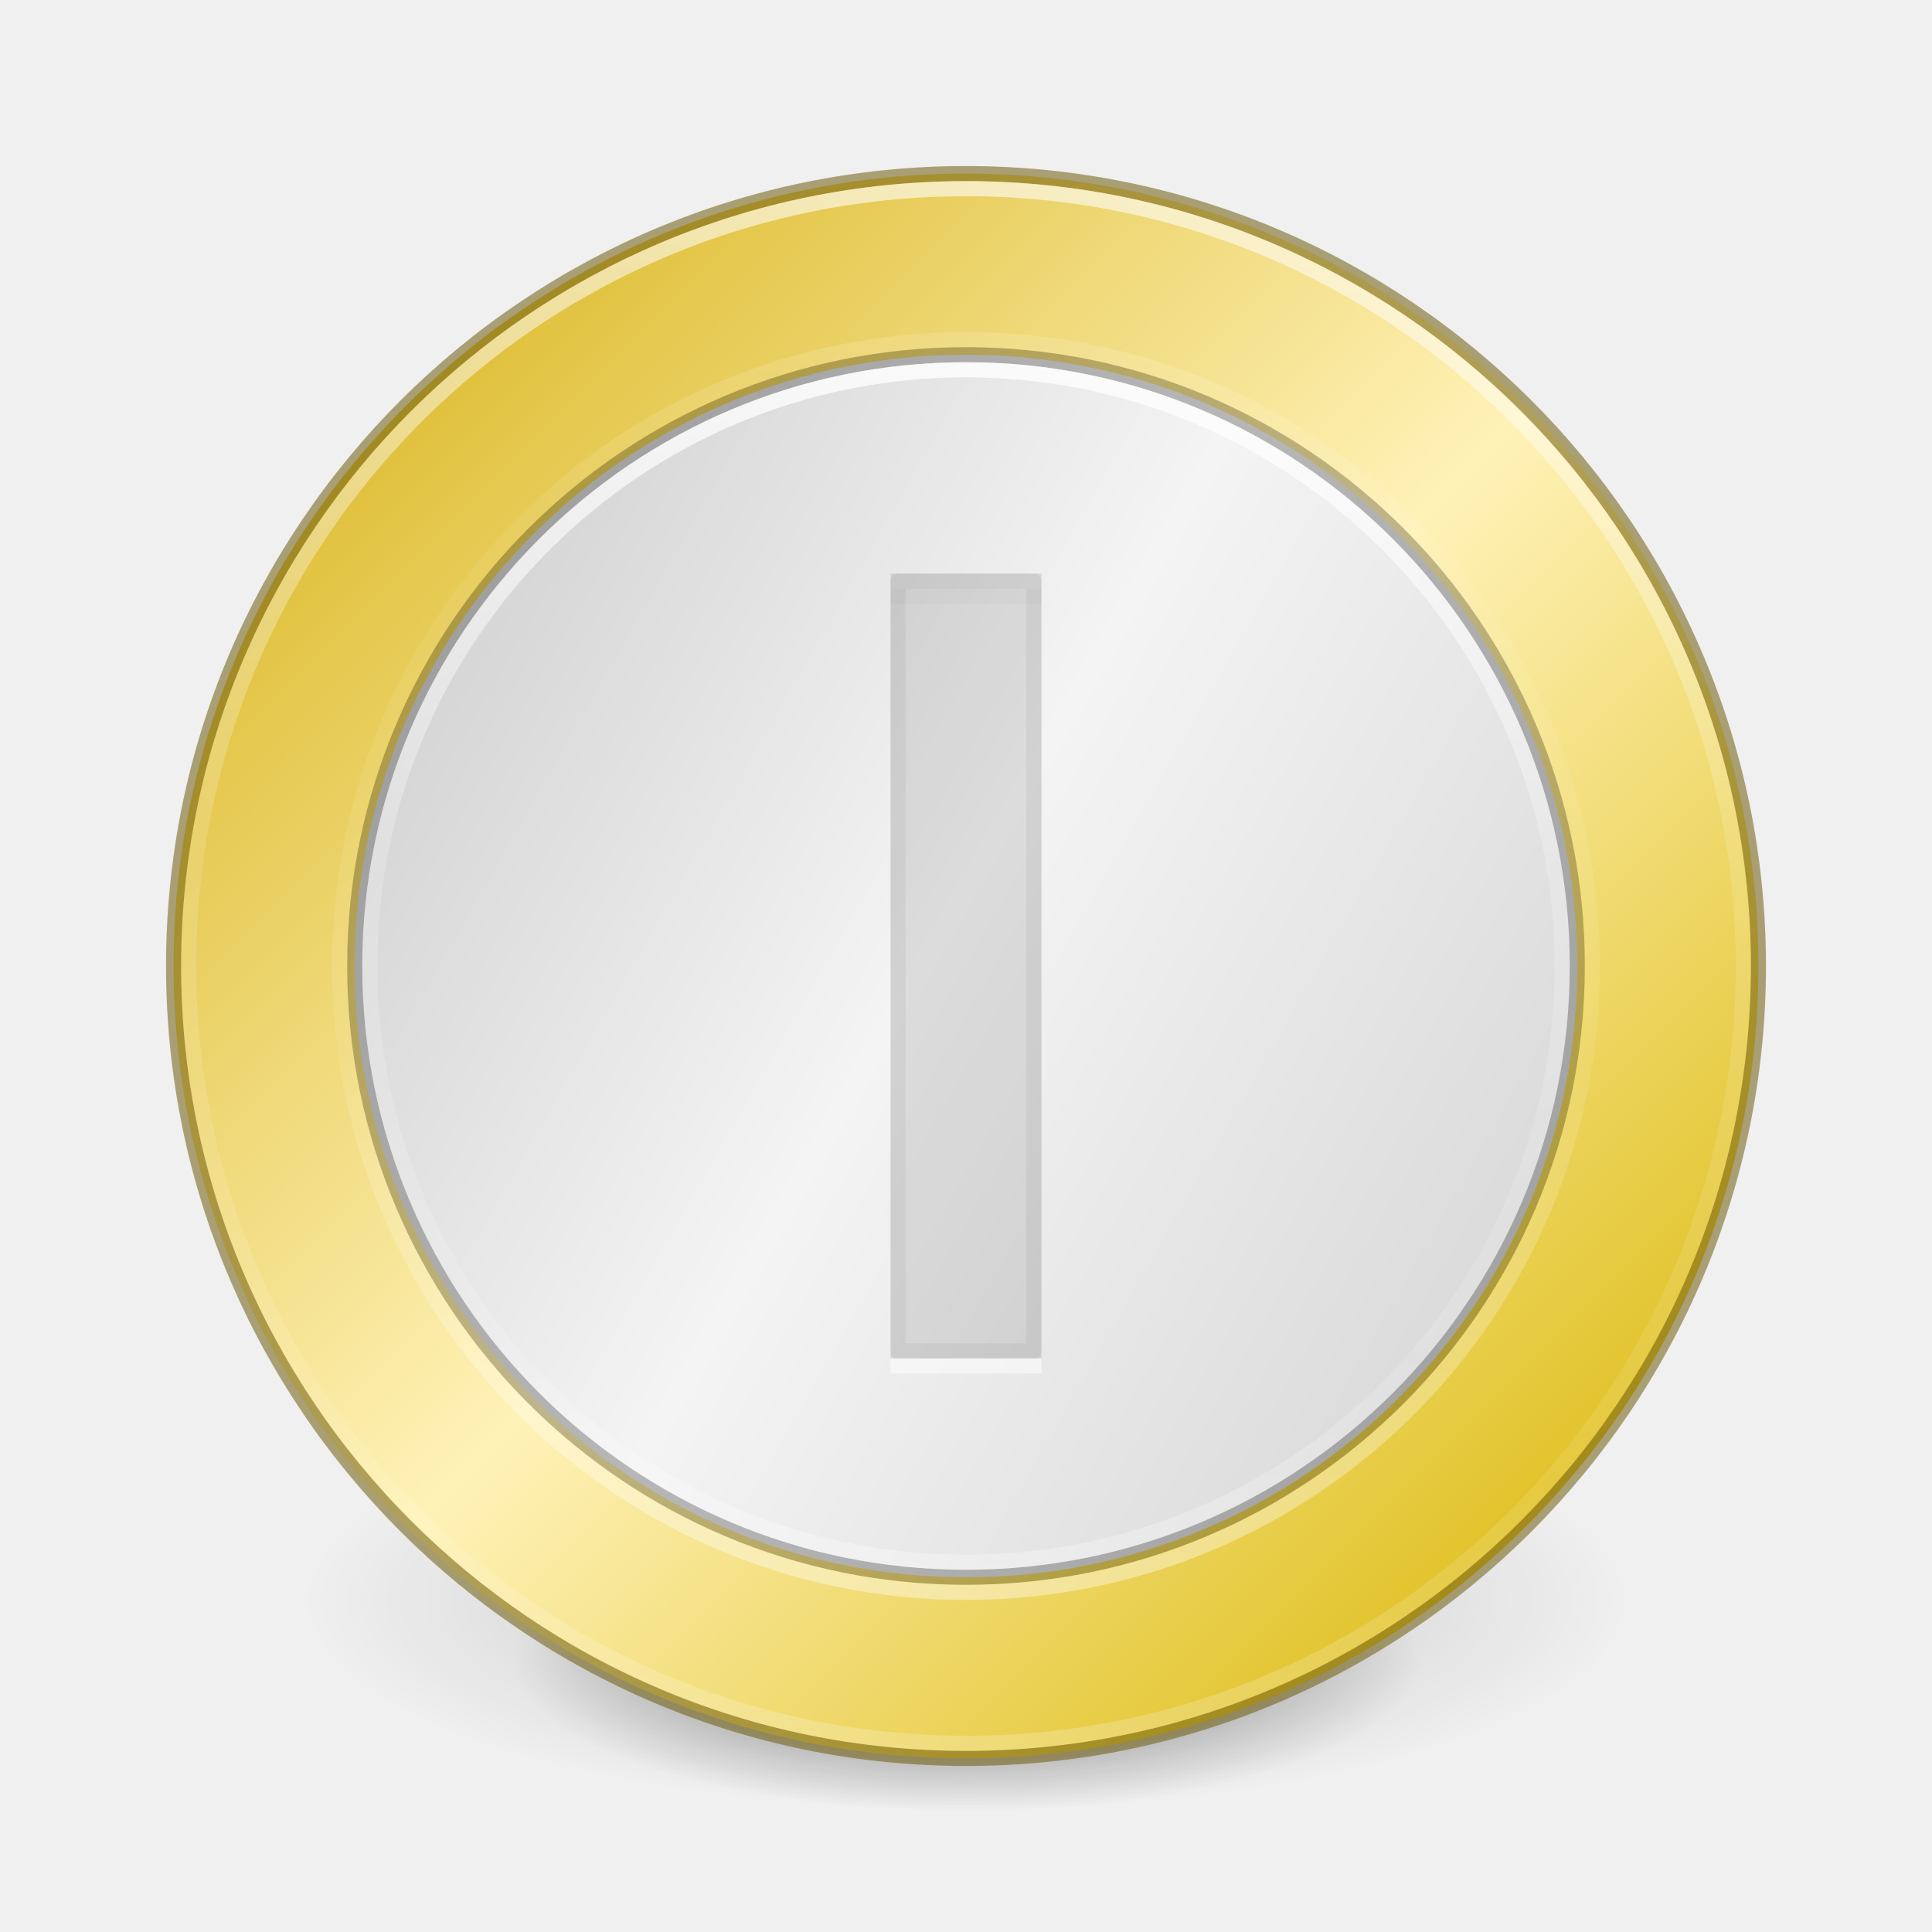
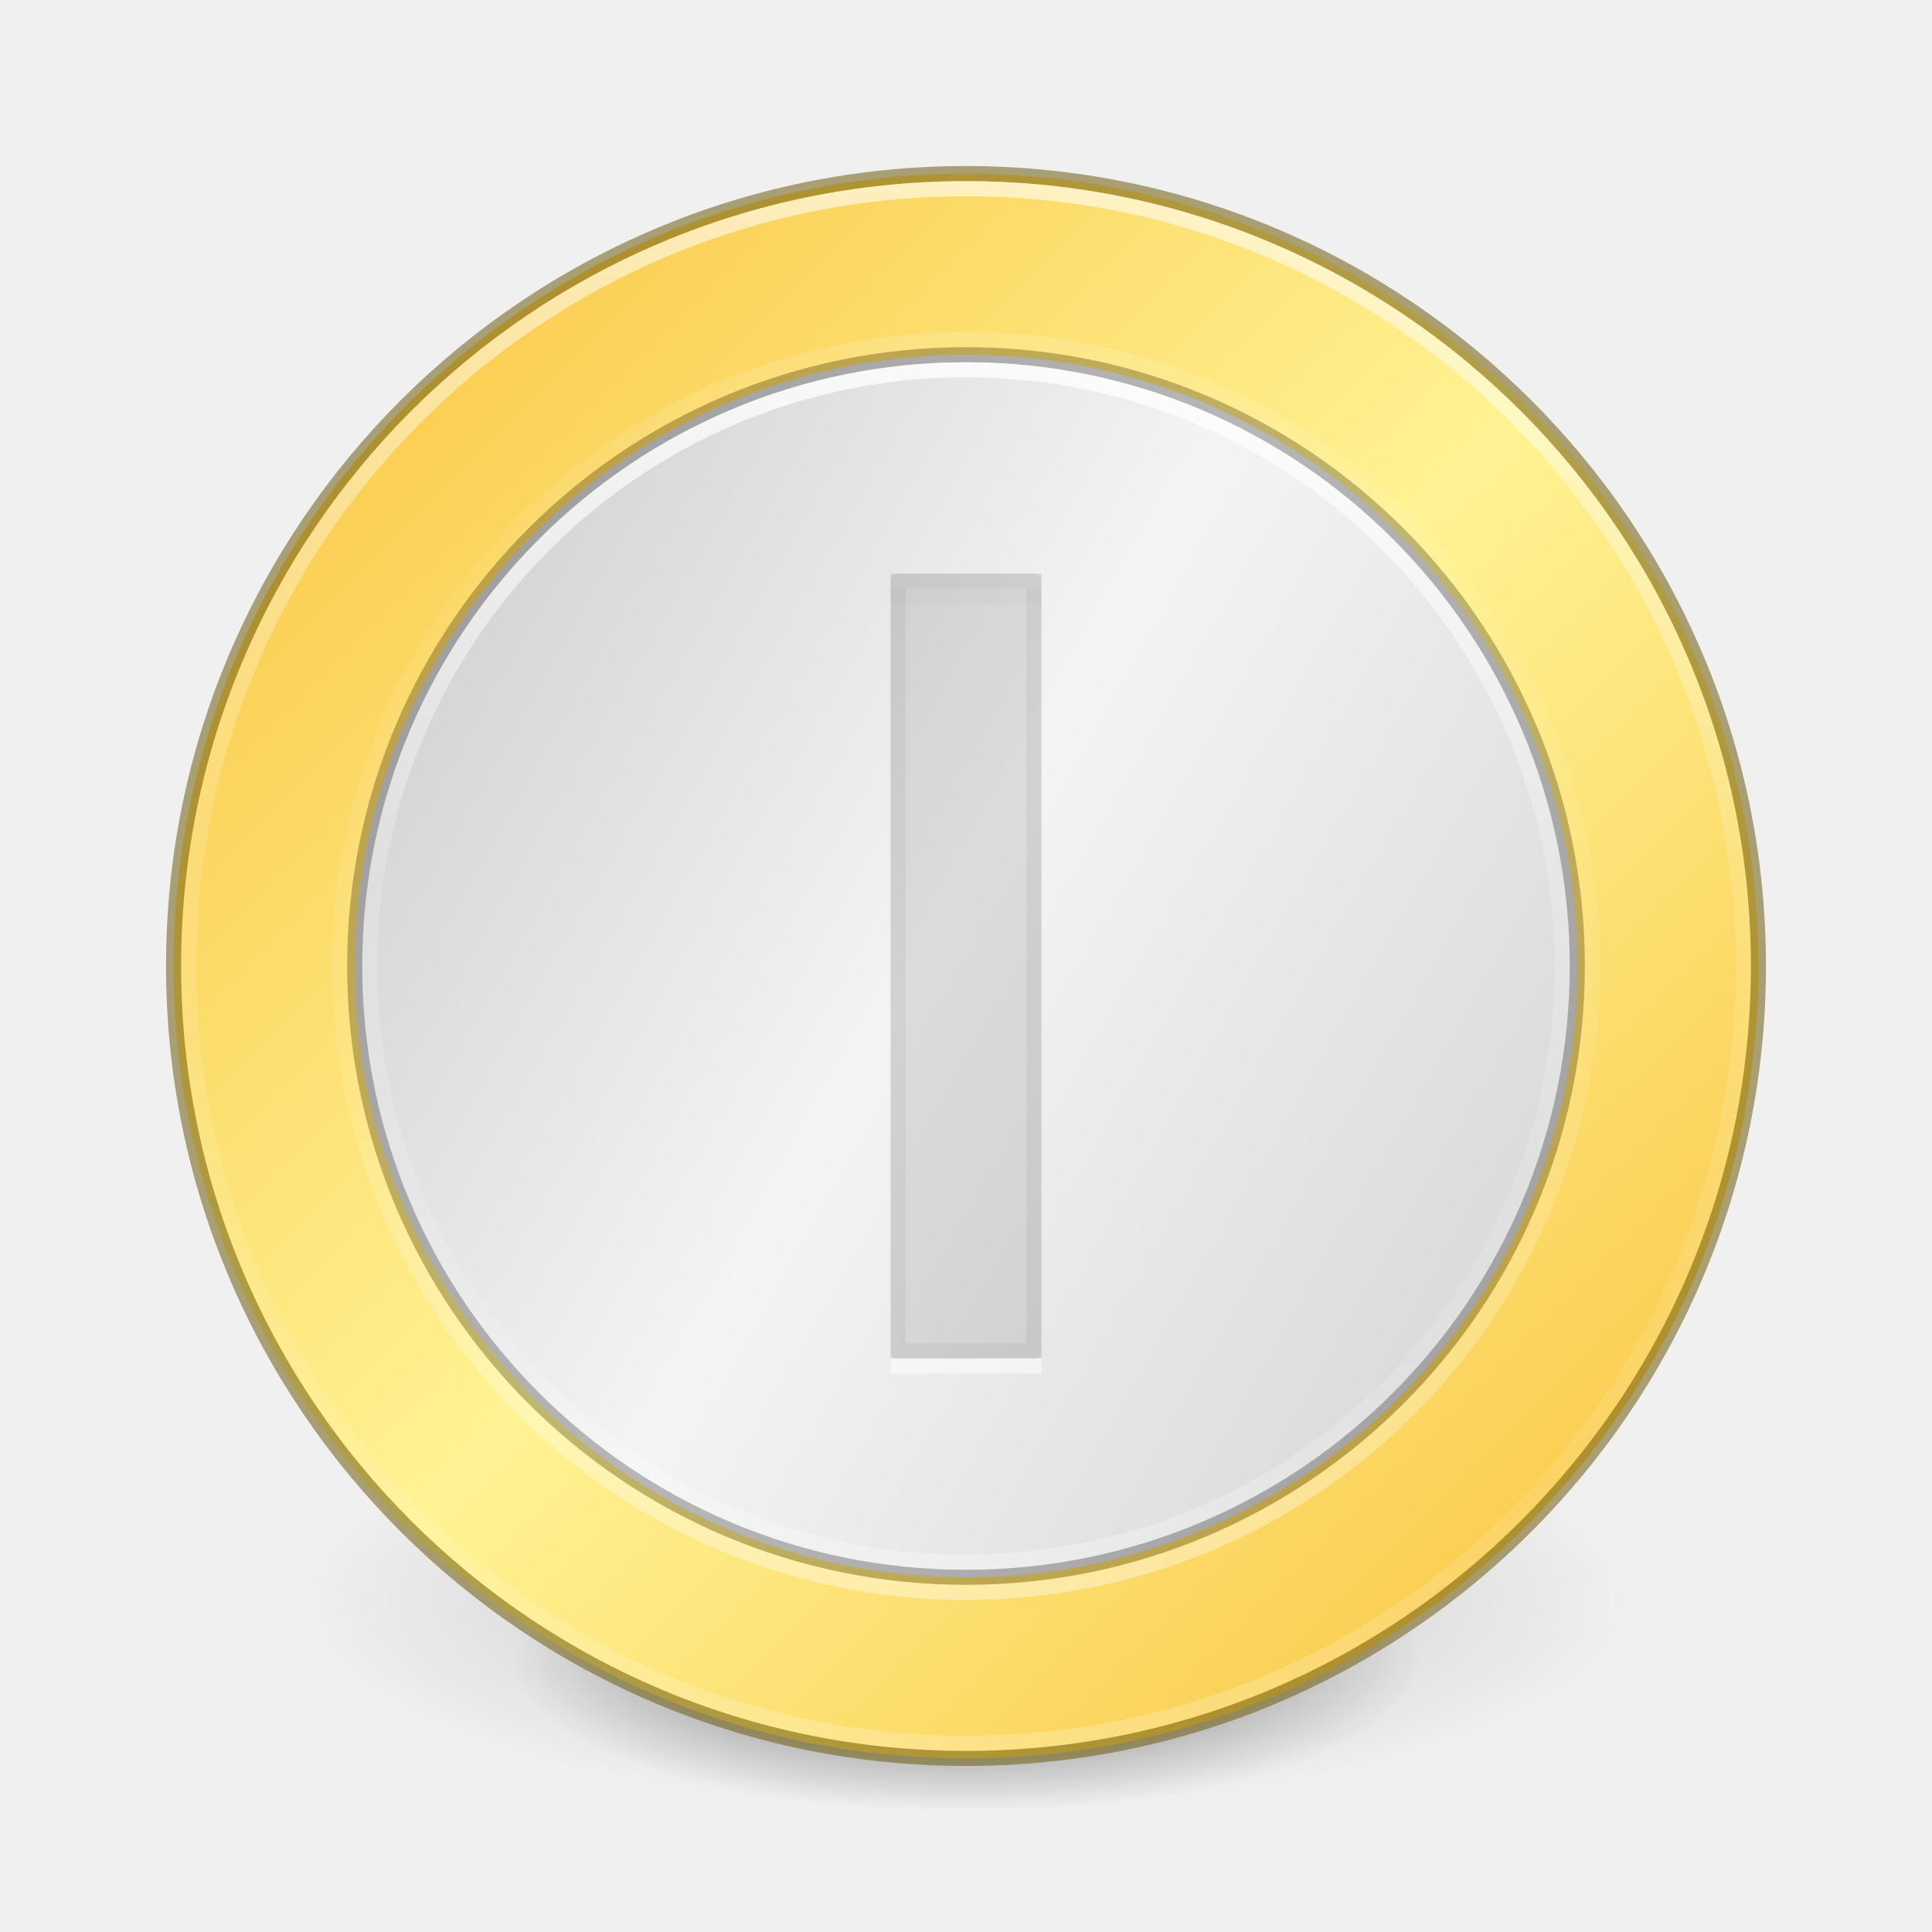
<svg xmlns="http://www.w3.org/2000/svg" xmlns:xlink="http://www.w3.org/1999/xlink" width="128" height="128" viewBox="0 0 128 128" id="svg2" version="1.1">
  <defs id="defs4">
    <linearGradient id="linearGradient23419">
      <stop id="stop23421" style="stop-color:#000000;stop-opacity:1" offset="0" />
      <stop id="stop23423" style="stop-color:#000000;stop-opacity:0" offset="1" />
    </linearGradient>
-     <radialGradient xlink:href="#linearGradient23419" id="radialGradient6470" cx="335.593" cy="198.53" fx="335.593" fy="198.53" r="43.119" gradientTransform="matrix(1.02044,0,0,0.3246855,-6.452807,133.5418)" gradientUnits="userSpaceOnUse" />
-     <radialGradient xlink:href="#linearGradient23419" id="radialGradient6474" gradientUnits="userSpaceOnUse" gradientTransform="matrix(0.6957547,0,0,0.2319182,102.5095,155.959)" cx="335.593" cy="198.53" fx="335.593" fy="198.53" r="43.119" />
-     <linearGradient xlink:href="#linearGradient4140" id="linearGradient6456" x1="288" y1="106" x2="384" y2="202" gradientUnits="userSpaceOnUse" gradientTransform="translate(0,2)" />
+     <radialGradient xlink:href="#linearGradient23419" id="radialGradient6470" cx="335.593" cy="198.53" fx="335.593" fy="198.53" r="43.119" gradientTransform="matrix(1.02044,0,0,0.3246855,-278.4528,41.54177)" gradientUnits="userSpaceOnUse" />
+     <radialGradient xlink:href="#linearGradient23419" id="radialGradient6474" gradientUnits="userSpaceOnUse" gradientTransform="matrix(0.6957547,0,0,0.2319182,-169.4905,63.95891)" cx="335.593" cy="198.53" fx="335.593" fy="198.53" r="43.119" />
+     <linearGradient xlink:href="#linearGradient4140" id="linearGradient6456" x1="288" y1="106" x2="384" y2="202" gradientUnits="userSpaceOnUse" gradientTransform="translate(-272,-90.00005)" />
    <linearGradient id="linearGradient4140">
-       <stop id="stop4142" offset="0" style="stop-color:#d7b217;stop-opacity:1" />
-       <stop style="stop-color:#fff2b8;stop-opacity:1" offset="0.502" id="stop5784" />
-       <stop id="stop4144" offset="1" style="stop-color:#d9b500;stop-opacity:1" />
+       <stop id="stop4142" offset="0" style="stop-color:#f9c440;stop-opacity:1" />
+       <stop style="stop-color:#fff394;stop-opacity:1" offset="0.502" id="stop5784" />
+       <stop id="stop4144" offset="1" style="stop-color:#f9c440;stop-opacity:1" />
    </linearGradient>
-     <linearGradient xlink:href="#linearGradient4806-2-9" id="linearGradient3118-0" gradientUnits="userSpaceOnUse" gradientTransform="matrix(4.204703,0,0,4.204703,32.52093,38.82798)" x1="71.204" y1="15.369" x2="71.204" y2="40.496" />
+     <linearGradient xlink:href="#linearGradient4806-2-9" id="linearGradient3118-0" gradientUnits="userSpaceOnUse" gradientTransform="matrix(4.204703,0,0,4.204703,-239.4791,-53.17207)" x1="71.204" y1="15.369" x2="71.204" y2="40.496" />
    <linearGradient id="linearGradient4806-2-9">
      <stop id="stop4808-4-6" style="stop-color:#ffffff;stop-opacity:1" offset="0" />
      <stop id="stop4810-0-9" style="stop-color:#ffffff;stop-opacity:0.235" offset="0.424" />
      <stop id="stop4812-8-7" style="stop-color:#ffffff;stop-opacity:0.157" offset="0.821" />
      <stop id="stop4814-0-7" style="stop-color:#ffffff;stop-opacity:0.392" offset="1" />
    </linearGradient>
-     <linearGradient xlink:href="#linearGradient4251" id="linearGradient6458" x1="304" y1="98" x2="368" y2="210" gradientUnits="userSpaceOnUse" gradientTransform="matrix(1.0125,0,0,1.0125,-496.2,-491.925)" />
+     <linearGradient xlink:href="#linearGradient4251" id="linearGradient6458" x1="304" y1="98" x2="368" y2="210" gradientUnits="userSpaceOnUse" gradientTransform="matrix(1.0125,0,0,1.0125,-404.2,-219.925)" />
    <linearGradient id="linearGradient4251">
      <stop id="stop4259" offset="0" style="stop-color:#cccccc;stop-opacity:1" />
      <stop style="stop-color:#f4f4f4;stop-opacity:1" offset="0.52" id="stop6460" />
      <stop style="stop-color:#c1c1c1;stop-opacity:1" offset="1" id="stop4183" />
    </linearGradient>
-     <linearGradient xlink:href="#linearGradient4806-2-9" id="linearGradient6442" gradientUnits="userSpaceOnUse" gradientTransform="matrix(-3.388255,0,0,-3.388255,580.5511,250.4202)" x1="71.204" y1="15.369" x2="71.204" y2="40.496" />
-     <linearGradient xlink:href="#linearGradient4806-2-9" id="linearGradient6438" gradientUnits="userSpaceOnUse" gradientTransform="matrix(3.224966,0,0,3.224966,103.2345,66.13021)" x1="71.204" y1="15.369" x2="71.204" y2="40.496" />
+     <linearGradient xlink:href="#linearGradient4806-2-9" id="linearGradient6442" gradientUnits="userSpaceOnUse" gradientTransform="matrix(-3.388255,0,0,-3.388255,308.5511,158.4201)" x1="71.204" y1="15.369" x2="71.204" y2="40.496" />
+     <linearGradient xlink:href="#linearGradient4806-2-9" id="linearGradient6438" gradientUnits="userSpaceOnUse" gradientTransform="matrix(3.224966,0,0,3.224966,-168.7655,-25.86984)" x1="71.204" y1="15.369" x2="71.204" y2="40.496" />
  </defs>
-   <g id="layer1" transform="translate(-341.6478,-561.5817)">
-     <g transform="translate(69.6478,469.5817)" style="display:inline;enable-background:new" id="g4920">
-       <path style="opacity:0.2;fill:url(#radialGradient6470);fill-opacity:1;stroke:none;stroke-width:1" id="path3818-0-5-0-7" d="m 380,198.002 a 44,14 0 1 1 -88,0 44,14 0 1 1 88,0 z" />
-       <path d="m 366,202.002 a 30,10 0 1 1 -60,0 30,10 0 1 1 60,0 z" id="path6472" style="opacity:0.5;fill:url(#radialGradient6474);fill-opacity:1;stroke:none;stroke-width:1" />
-       <path d="m 336,103.5 c -28.968,0 -52.5,23.532 -52.5,52.5 0,28.968 23.532,52.5 52.5,52.5 28.968,0 52.5,-23.532 52.5,-52.5 0,-28.968 -23.532,-52.5 -52.5,-52.5 z" id="path2555-7" style="color:#000000;display:inline;overflow:visible;visibility:visible;fill:url(#linearGradient6456);fill-opacity:1;fill-rule:nonzero;stroke:#6e5b0e;stroke-width:1;stroke-opacity:0.542;marker:none;enable-background:accumulate" />
-       <path style="color:#000000;display:inline;overflow:visible;visibility:visible;opacity:0.6;fill:none;stroke:url(#linearGradient3118-0);stroke-width:1;stroke-linecap:round;stroke-linejoin:round;stroke-miterlimit:4;stroke-dasharray:none;stroke-dashoffset:0;stroke-opacity:1;marker:none;enable-background:accumulate" id="path3019" d="M 387.5,156 C 387.5,184.443 364.443,207.5 336,207.5 307.557,207.5 284.5,184.443 284.5,156 c 0,-28.443 23.057,-51.5 51.5,-51.5 28.443,0 51.5,23.057 51.5,51.5 z" />
-       <circle transform="matrix(0,-1,-1,0,0,0)" r="40.5" style="display:inline;opacity:1;fill:url(#linearGradient6458);fill-opacity:1;stroke:#000000;stroke-width:1;stroke-miterlimit:4;stroke-dasharray:none;stroke-opacity:0.251;enable-background:new" id="path4238-7-1" cx="-156" cy="-336" />
-       <path style="color:#000000;display:inline;overflow:visible;visibility:visible;opacity:0.4;fill:none;stroke:url(#linearGradient6442);stroke-width:1;stroke-linecap:round;stroke-linejoin:round;stroke-miterlimit:4;stroke-dasharray:none;stroke-dashoffset:0;stroke-opacity:1;marker:none;enable-background:accumulate" id="path6440" d="m 294.5,156 c 0,-22.92 18.58,-41.5 41.5,-41.5 22.92,0 41.5,18.58 41.5,41.5 0,22.92 -18.58,41.5 -41.5,41.5 -22.92,0 -41.5,-18.58 -41.5,-41.5 z" />
-       <path d="M 375.5,156 C 375.5,177.815 357.815,195.5 336,195.5 314.185,195.5 296.5,177.815 296.5,156 c 0,-21.815 17.685,-39.5 39.5,-39.5 21.815,0 39.5,17.685 39.5,39.5 z" id="path6436" style="color:#000000;display:inline;overflow:visible;visibility:visible;opacity:0.8;fill:none;stroke:url(#linearGradient6438);stroke-width:1;stroke-linecap:round;stroke-linejoin:round;stroke-miterlimit:4;stroke-dasharray:none;stroke-dashoffset:0;stroke-opacity:1;marker:none;enable-background:accumulate" />
-       <rect y="130" x="331" height="52" width="10" id="rect6444" style="opacity:0.1;fill:#000000;fill-opacity:1;stroke:none;stroke-width:2;stroke-linecap:round;stroke-linejoin:round;stroke-miterlimit:4;stroke-dasharray:none;stroke-dashoffset:0;stroke-opacity:0.69" />
-       <rect style="opacity:0.05;fill:none;fill-opacity:1;stroke:#000000;stroke-width:1;stroke-linecap:round;stroke-linejoin:round;stroke-miterlimit:4;stroke-dasharray:none;stroke-dashoffset:0;stroke-opacity:1" id="rect6446" width="9" height="51" x="331.5" y="130.5" />
-       <rect style="opacity:0.5;fill:#ffffff;fill-opacity:1;stroke:none;stroke-width:2;stroke-linecap:round;stroke-linejoin:round;stroke-miterlimit:4;stroke-dasharray:none;stroke-dashoffset:0;stroke-opacity:0.69" id="rect6462" width="10" height="1" x="331" y="182" />
-       <rect style="opacity:0.02;fill:#000000;fill-opacity:1;stroke:none;stroke-width:2;stroke-linecap:round;stroke-linejoin:round;stroke-miterlimit:4;stroke-dasharray:none;stroke-dashoffset:0;stroke-opacity:0.69" id="rect6478" width="10" height="1" x="331" y="131" />
-     </g>
-   </g>
+   <path style="opacity:0.2;fill:url(#radialGradient6470);fill-opacity:1;fill-rule:nonzero;stroke:none;stroke-width:1" id="path3818-0-5-0-7" d="m 108,106.002 a 44,14 0 0 1 -88,0 44,14 0 1 1 88,0 z" />
+   <path d="m 94,110.002 a 30,10 0 0 1 -60,0 30,10 0 1 1 60,0 z" id="path6472" style="opacity:0.5;fill:url(#radialGradient6474);fill-opacity:1;fill-rule:nonzero;stroke:none;stroke-width:1" />
+   <path d="m 64,11.5 c -28.968,0 -52.5,23.532 -52.5,52.5 0,28.968 23.532,52.5 52.5,52.5 28.968,0 52.5,-23.532 52.5,-52.5 C 116.5,35.032 92.968,11.5 64,11.5 Z" id="path2555-7" style="color:#000000;display:inline;overflow:visible;visibility:visible;fill:url(#linearGradient6456);fill-opacity:1;fill-rule:nonzero;stroke:#6e5b0e;stroke-width:1;stroke-opacity:0.542;marker:none;enable-background:accumulate" />
+   <path style="color:#000000;display:inline;overflow:visible;visibility:visible;opacity:0.6;fill:none;fill-rule:nonzero;stroke:url(#linearGradient3118-0);stroke-width:1;stroke-linecap:round;stroke-linejoin:round;stroke-miterlimit:4;stroke-dasharray:none;stroke-dashoffset:0;stroke-opacity:1;marker:none;enable-background:accumulate" id="path3019" d="m 115.5,64 c 0,28.443 -23.057,51.5 -51.5,51.5 C 35.557,115.5 12.5,92.443 12.5,64 c 0,-28.443 23.057,-51.5 51.5,-51.5 28.443,0 51.5,23.057 51.5,51.5 z" />
+   <circle transform="matrix(0,-1,-1,0,0,0)" r="40.5" style="display:inline;opacity:1;fill:url(#linearGradient6458);fill-opacity:1;fill-rule:nonzero;stroke:#000000;stroke-width:1;stroke-miterlimit:4;stroke-dasharray:none;stroke-opacity:0.251;enable-background:new" id="path4238-7-1" cx="-64" cy="-64" />
+   <path style="color:#000000;display:inline;overflow:visible;visibility:visible;opacity:0.4;fill:none;fill-rule:nonzero;stroke:url(#linearGradient6442);stroke-width:1;stroke-linecap:round;stroke-linejoin:round;stroke-miterlimit:4;stroke-dasharray:none;stroke-dashoffset:0;stroke-opacity:1;marker:none;enable-background:accumulate" id="path6440" d="m 22.5,64 c 0,-22.92 18.58,-41.5 41.5,-41.5 22.92,0 41.5,18.58 41.5,41.5 0,22.92 -18.58,41.5 -41.5,41.5 -22.92,0 -41.5,-18.58 -41.5,-41.5 z" />
+   <path d="m 103.5,64 c 0,21.815 -17.685,39.5 -39.5,39.5 C 42.185,103.5 24.5,85.815 24.5,64 24.5,42.185 42.185,24.5 64,24.5 85.815,24.5 103.5,42.185 103.5,64 Z" id="path6436" style="color:#000000;display:inline;overflow:visible;visibility:visible;opacity:0.8;fill:none;fill-rule:nonzero;stroke:url(#linearGradient6438);stroke-width:1;stroke-linecap:round;stroke-linejoin:round;stroke-miterlimit:4;stroke-dasharray:none;stroke-dashoffset:0;stroke-opacity:1;marker:none;enable-background:accumulate" />
+   <rect y="38" x="59" height="52" width="10" id="rect6444" style="opacity:0.1;fill:#000000;fill-opacity:1;fill-rule:nonzero;stroke:none;stroke-width:2;stroke-linecap:round;stroke-linejoin:round;stroke-miterlimit:4;stroke-dasharray:none;stroke-dashoffset:0;stroke-opacity:0.69" />
+   <rect style="opacity:0.05;fill:none;fill-opacity:1;fill-rule:nonzero;stroke:#000000;stroke-width:1;stroke-linecap:round;stroke-linejoin:round;stroke-miterlimit:4;stroke-dasharray:none;stroke-dashoffset:0;stroke-opacity:1" id="rect6446" width="9" height="51" x="59.5" y="38.5" />
+   <rect style="opacity:0.5;fill:#ffffff;fill-opacity:1;fill-rule:nonzero;stroke:none;stroke-width:2;stroke-linecap:round;stroke-linejoin:round;stroke-miterlimit:4;stroke-dasharray:none;stroke-dashoffset:0;stroke-opacity:0.69" id="rect6462" width="10" height="1" x="59" y="90" />
+   <rect style="opacity:0.02;fill:#000000;fill-opacity:1;fill-rule:nonzero;stroke:none;stroke-width:2;stroke-linecap:round;stroke-linejoin:round;stroke-miterlimit:4;stroke-dasharray:none;stroke-dashoffset:0;stroke-opacity:0.69" id="rect6478" width="10" height="1" x="59" y="39" />
</svg>
